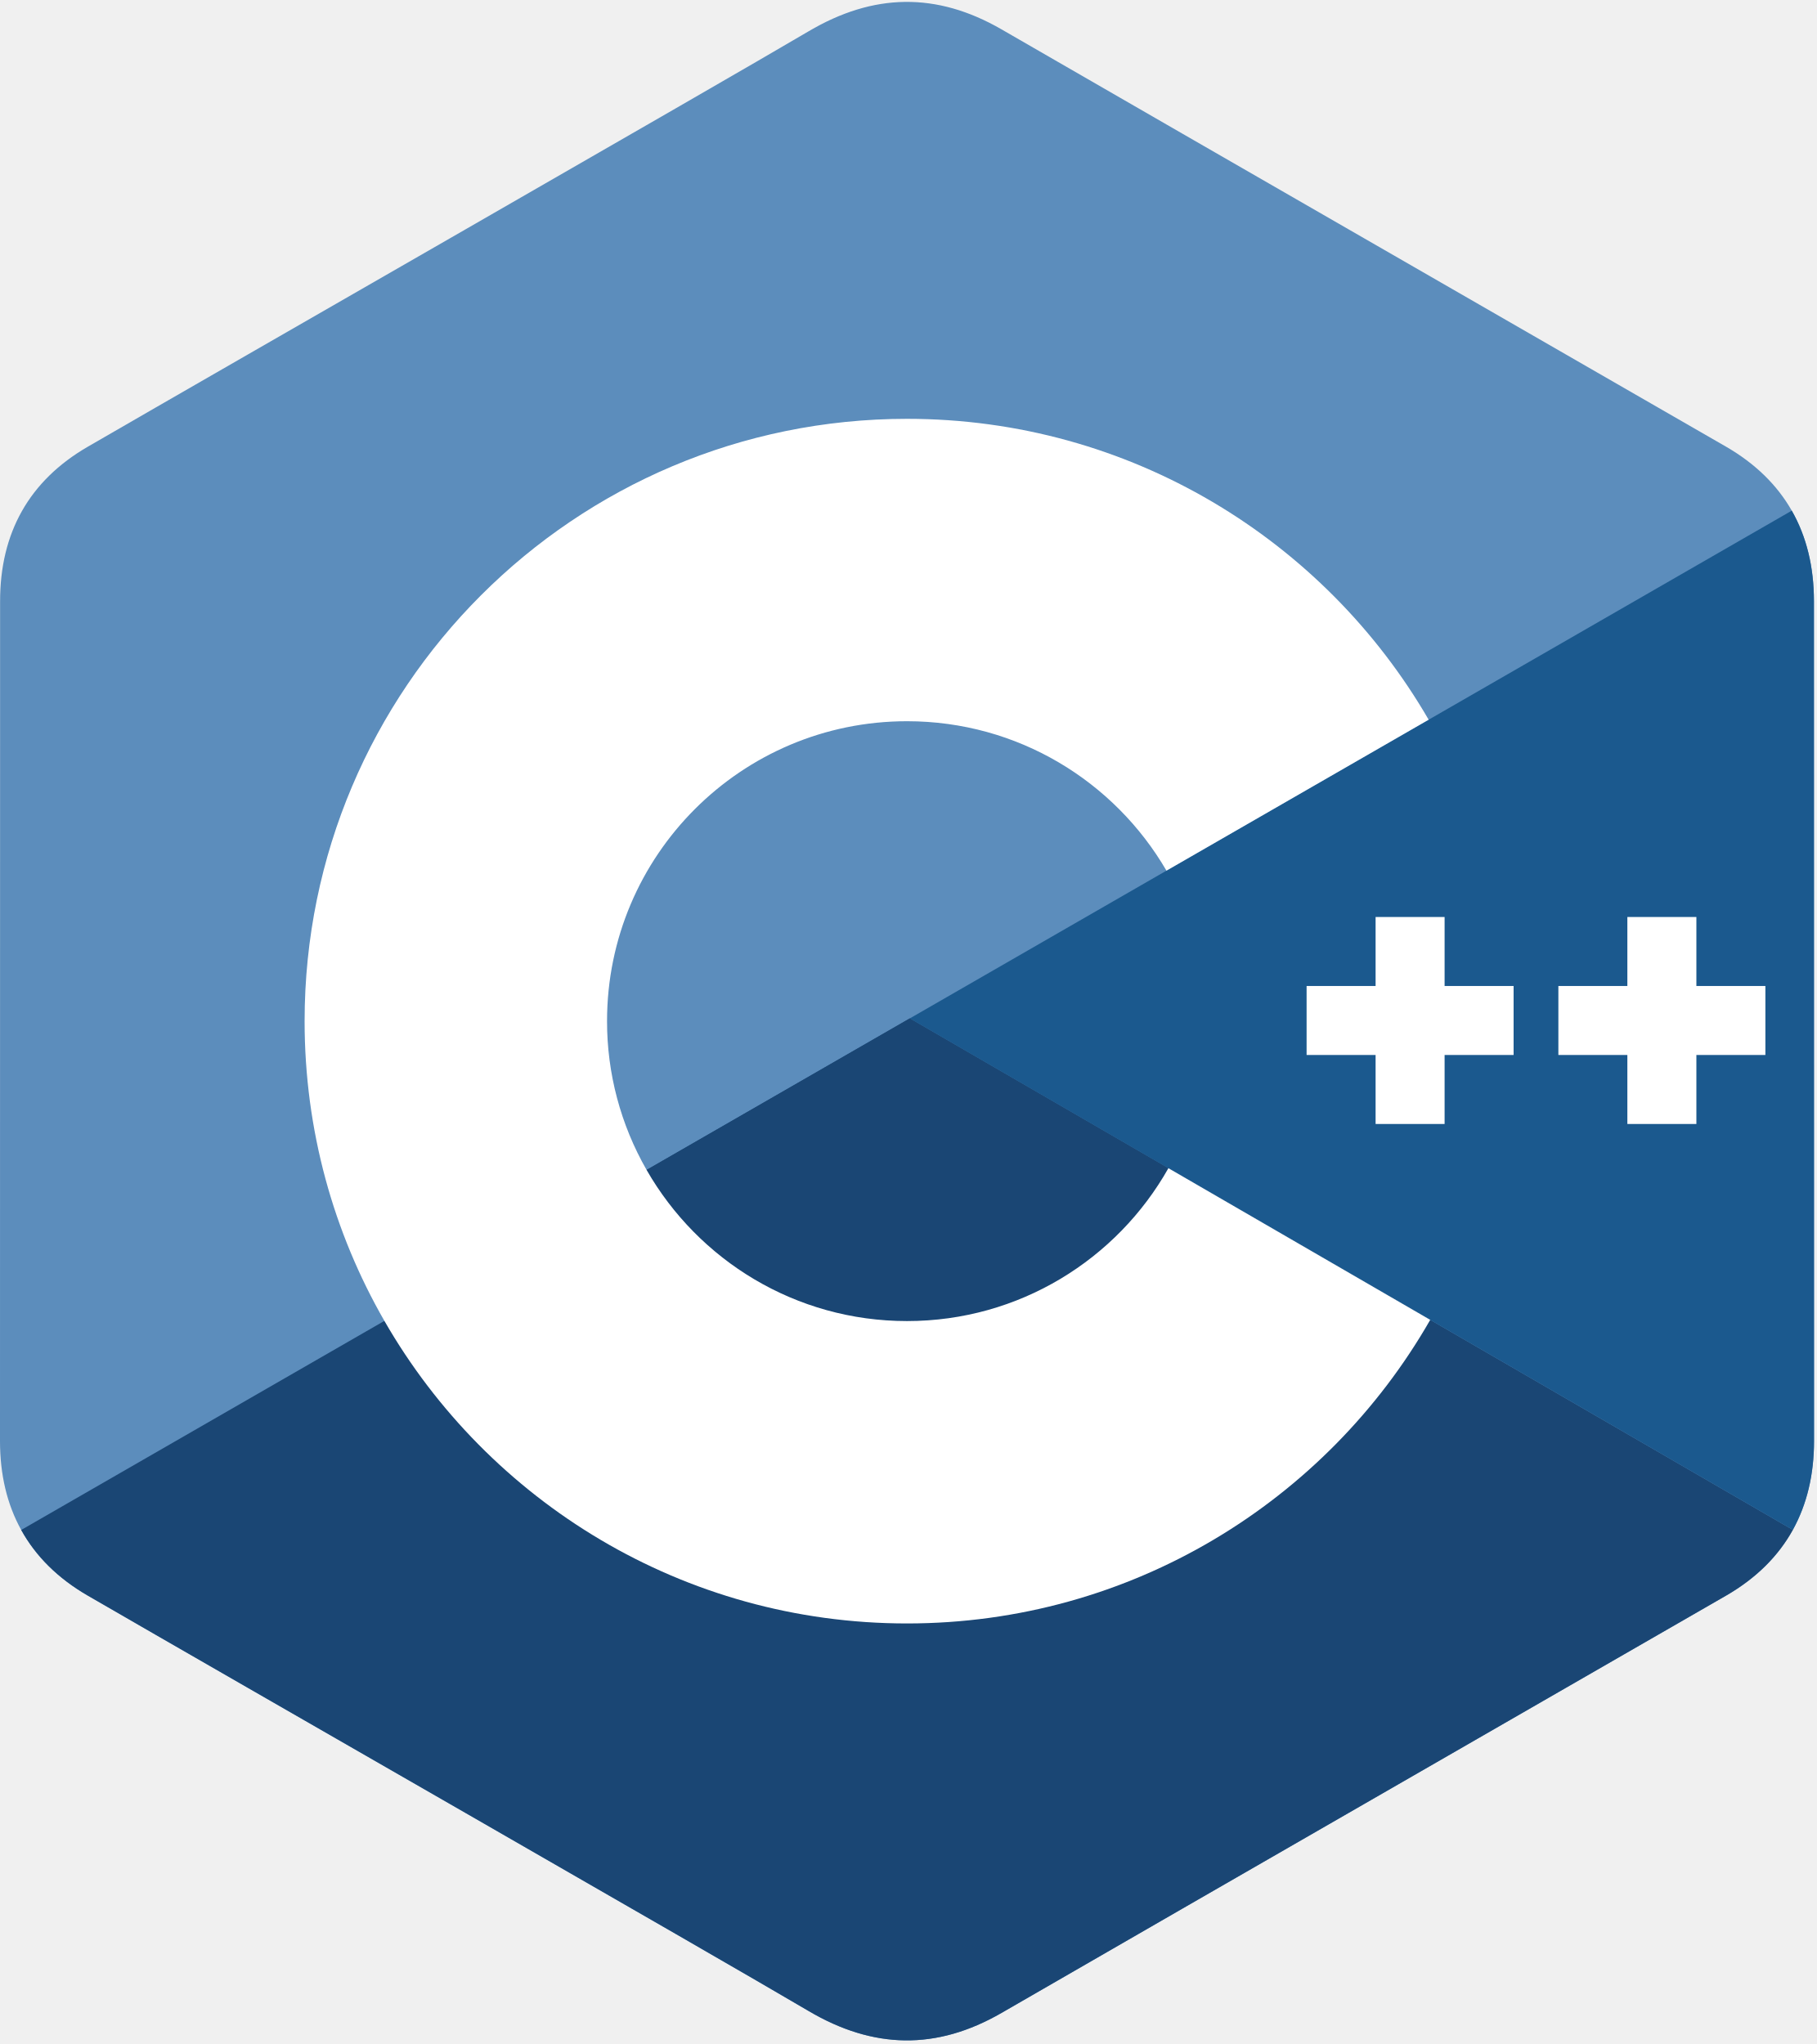
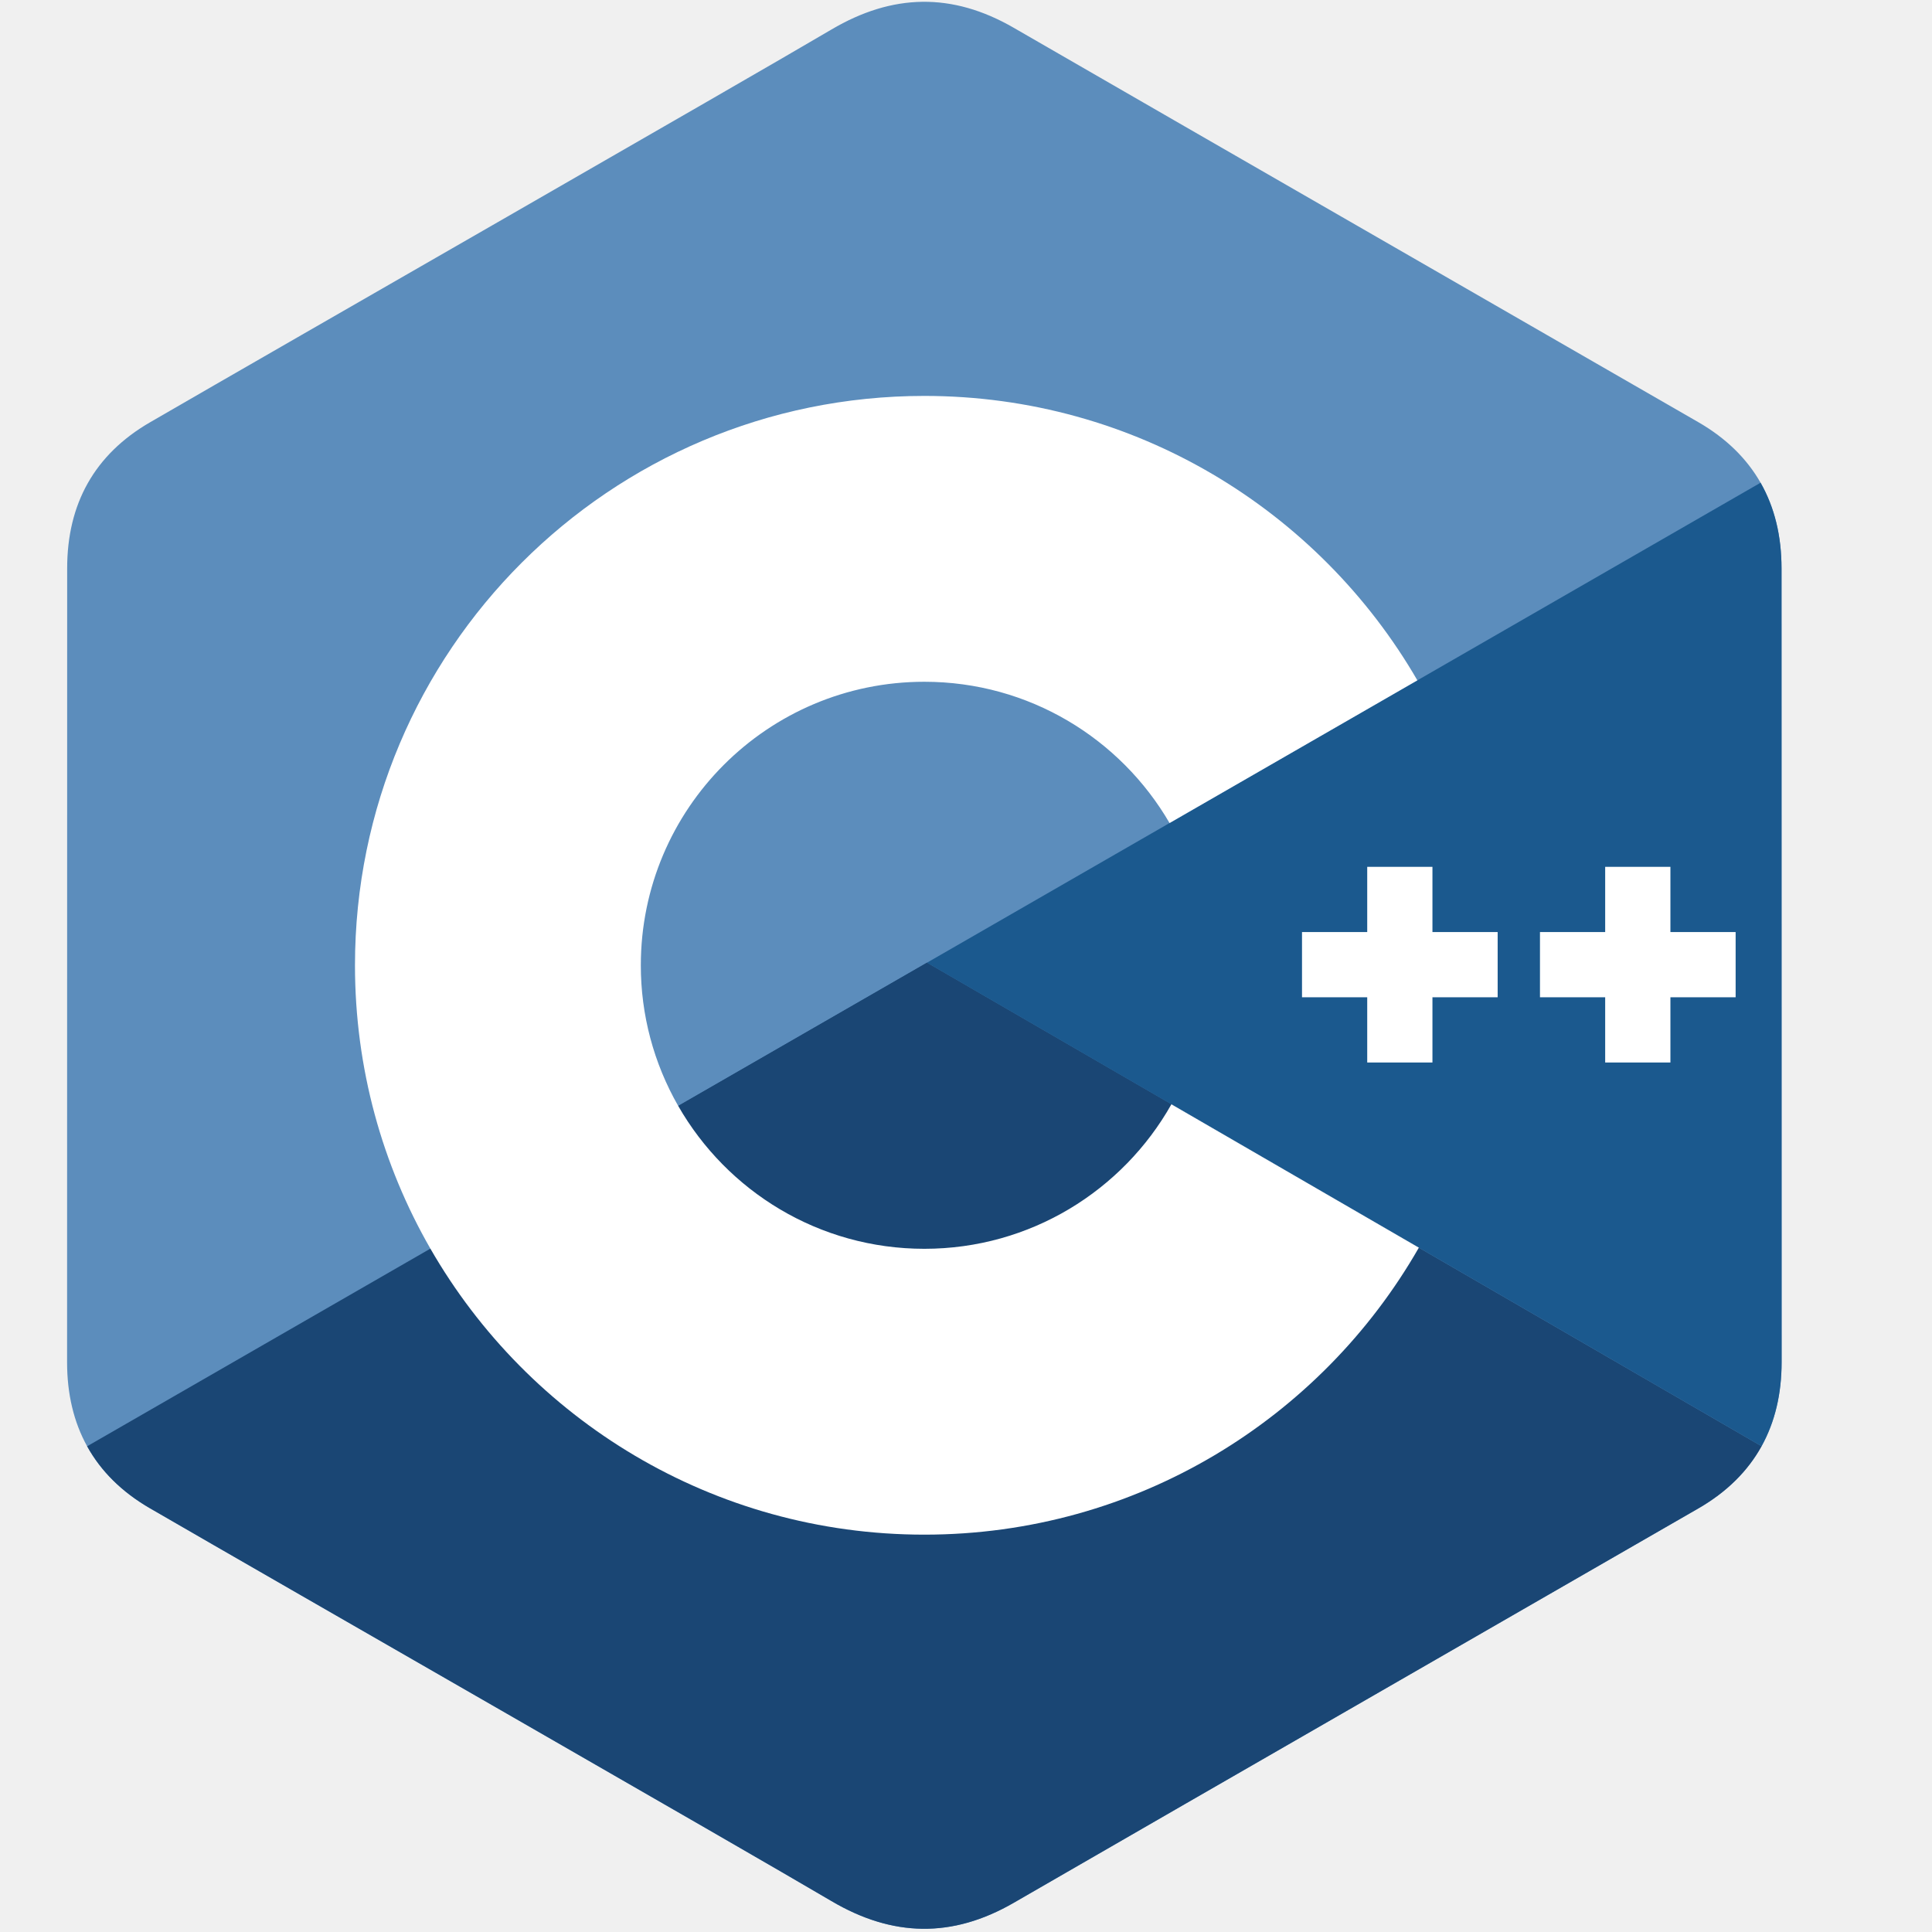
- <svg xmlns="http://www.w3.org/2000/svg" width="2222" height="2500" viewBox="0 0 256 288" preserveAspectRatio="xMinYMin meet">
+ <svg xmlns="http://www.w3.org/2000/svg" width="2500" height="2500" viewBox="-10 0 256 288" preserveAspectRatio="xMinYMin meet">
  <path d="M255.569 84.72c-.002-4.83-1.035-9.098-3.124-12.761-2.052-3.602-5.125-6.621-9.247-9.008-34.025-19.619-68.083-39.178-102.097-58.817-9.17-5.294-18.061-5.101-27.163.269C100.395 12.39 32.59 51.237 12.385 62.94 4.064 67.757.015 75.129.013 84.711 0 124.166.013 163.62 0 203.076c.002 4.724.991 8.909 2.988 12.517 2.053 3.711 5.169 6.813 9.386 9.254 20.206 11.703 88.02 50.547 101.56 58.536 9.106 5.373 17.997 5.565 27.17.269 34.015-19.64 68.075-39.198 102.105-58.817 4.217-2.44 7.333-5.544 9.386-9.252 1.994-3.608 2.985-7.793 2.987-12.518 0 0 0-78.889-.013-118.345" fill="#5C8DBC" />
  <path d="M128.182 143.509L2.988 215.593c2.053 3.711 5.169 6.813 9.386 9.254 20.206 11.703 88.02 50.547 101.56 58.536 9.106 5.373 17.997 5.565 27.17.269 34.015-19.64 68.075-39.198 102.105-58.817 4.217-2.44 7.333-5.544 9.386-9.252l-124.413-72.074" fill="#1A4674" />
  <path d="M91.101 164.861c7.285 12.718 20.98 21.296 36.69 21.296 15.807 0 29.58-8.687 36.828-21.541l-36.437-21.107-37.081 21.352" fill="#1A4674" />
  <path d="M255.569 84.72c-.002-4.83-1.035-9.098-3.124-12.761l-124.263 71.55 124.413 72.074c1.994-3.608 2.985-7.793 2.987-12.518 0 0 0-78.889-.013-118.345" fill="#1B598E" />
  <path d="M248.728 148.661h-9.722v9.724h-9.724v-9.724h-9.721v-9.721h9.721v-9.722h9.724v9.722h9.722v9.721M213.253 148.661h-9.721v9.724h-9.722v-9.724h-9.722v-9.721h9.722v-9.722h9.722v9.722h9.721v9.721" fill="#FFF" />
  <path d="M164.619 164.616c-7.248 12.854-21.021 21.541-36.828 21.541-15.71 0-29.405-8.578-36.69-21.296a42.062 42.062 0 0 1-5.574-20.968c0-23.341 18.923-42.263 42.264-42.263 15.609 0 29.232 8.471 36.553 21.059l36.941-21.272c-14.683-25.346-42.096-42.398-73.494-42.398-46.876 0-84.875 38-84.875 84.874 0 15.378 4.091 29.799 11.241 42.238 14.646 25.48 42.137 42.637 73.634 42.637 31.555 0 59.089-17.226 73.714-42.781l-36.886-21.371" fill="#FFF" />
</svg>
